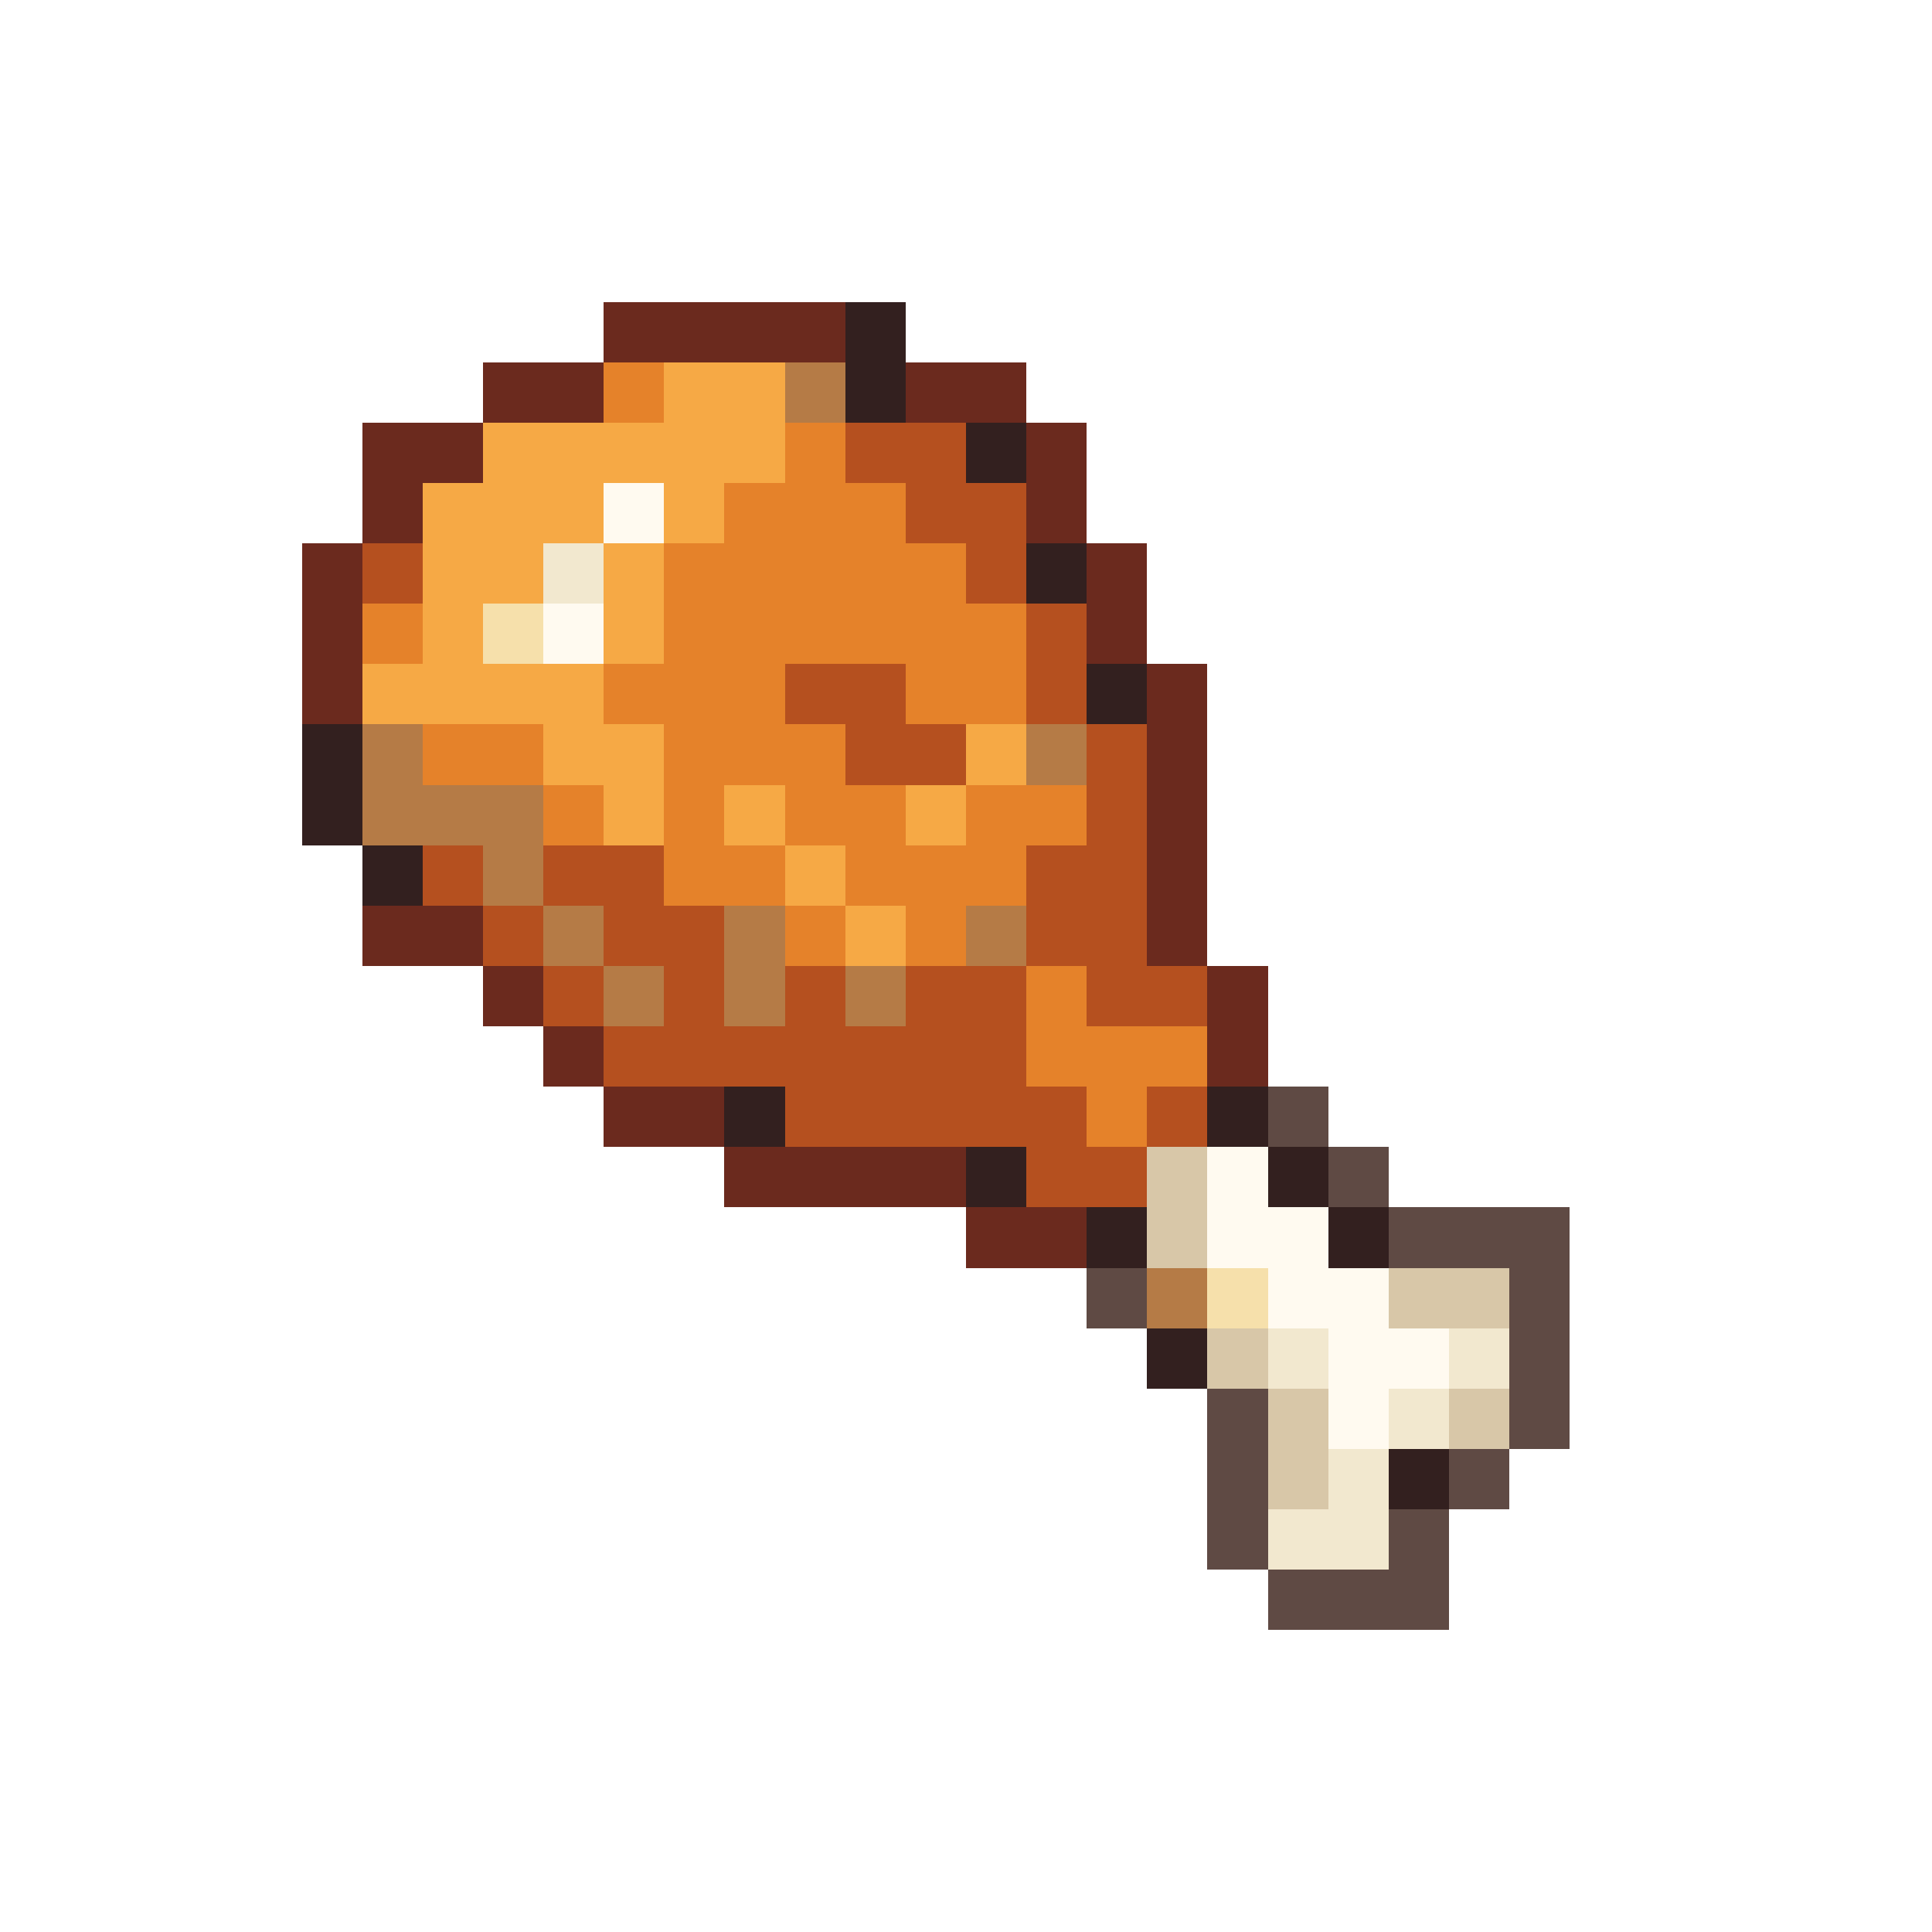
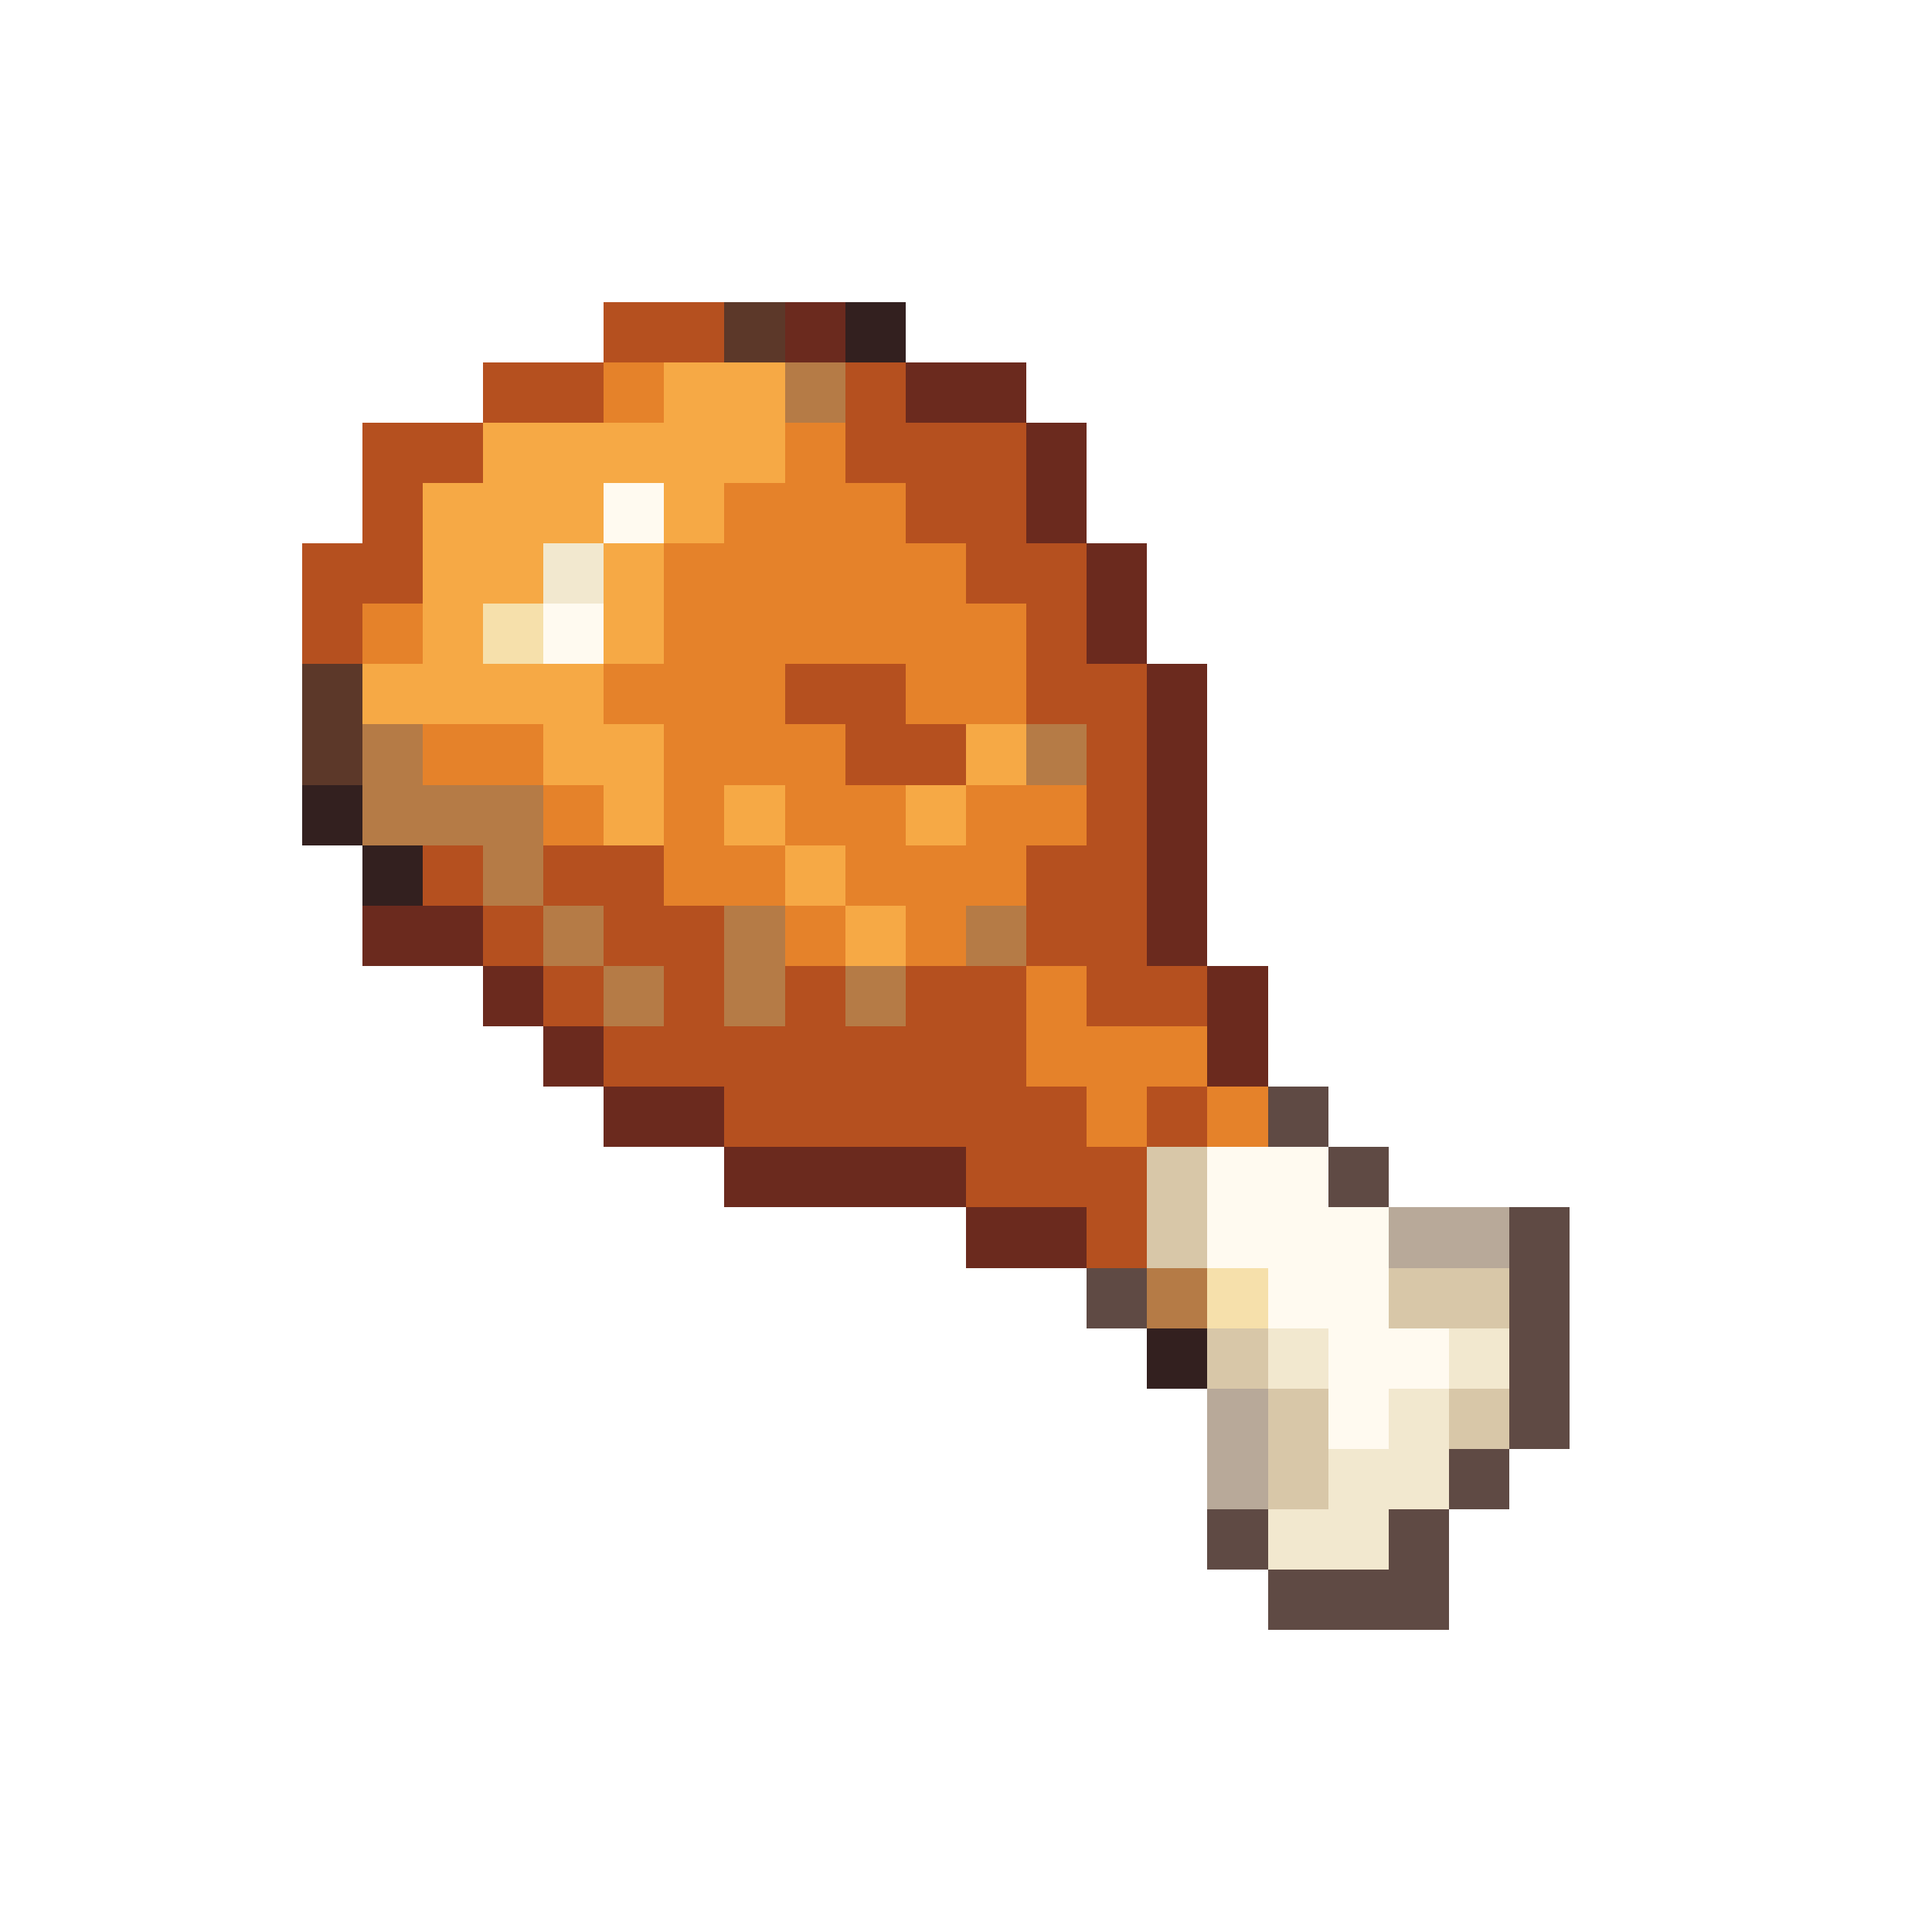
<svg xmlns="http://www.w3.org/2000/svg" width="32" height="32" viewBox="0 0 32 32" shape-rendering="crispEdges">
-   <rect x="10" y="5" width="4" height="1" fill="#6b2a1e" />
+   <rect x="10" y="5" width="2" height="1" fill="#b5501f" />
+   <rect x="12" y="5" width="1" height="1" fill="#5c3829" />
+   <rect x="13" y="5" width="1" height="1" fill="#6b2a1e" />
  <rect x="14" y="5" width="1" height="1" fill="#33201f" />
-   <rect x="8" y="6" width="2" height="1" fill="#6b2a1e" />
+   <rect x="8" y="6" width="2" height="1" fill="#b5501f" />
  <rect x="10" y="6" width="1" height="1" fill="#e5822a" />
  <rect x="11" y="6" width="2" height="1" fill="#f6a945" />
  <rect x="13" y="6" width="1" height="1" fill="#b57b46" />
-   <rect x="14" y="6" width="1" height="1" fill="#33201f" />
+   <rect x="14" y="6" width="1" height="1" fill="#b5501f" />
  <rect x="15" y="6" width="2" height="1" fill="#6b2a1e" />
-   <rect x="6" y="7" width="2" height="1" fill="#6b2a1e" />
+   <rect x="6" y="7" width="2" height="1" fill="#b5501f" />
  <rect x="8" y="7" width="5" height="1" fill="#f6a945" />
  <rect x="13" y="7" width="1" height="1" fill="#e5822a" />
-   <rect x="14" y="7" width="2" height="1" fill="#b5501f" />
-   <rect x="16" y="7" width="1" height="1" fill="#33201f" />
+   <rect x="14" y="7" width="3" height="1" fill="#b5501f" />
  <rect x="17" y="7" width="1" height="1" fill="#6b2a1e" />
-   <rect x="6" y="8" width="1" height="1" fill="#6b2a1e" />
+   <rect x="6" y="8" width="1" height="1" fill="#b5501f" />
  <rect x="7" y="8" width="3" height="1" fill="#f6a945" />
  <rect x="10" y="8" width="1" height="1" fill="#fffaf0" />
  <rect x="11" y="8" width="1" height="1" fill="#f6a945" />
  <rect x="12" y="8" width="3" height="1" fill="#e5822a" />
  <rect x="15" y="8" width="2" height="1" fill="#b5501f" />
  <rect x="17" y="8" width="1" height="1" fill="#6b2a1e" />
-   <rect x="5" y="9" width="1" height="1" fill="#6b2a1e" />
-   <rect x="6" y="9" width="1" height="1" fill="#b5501f" />
+   <rect x="5" y="9" width="2" height="1" fill="#b5501f" />
  <rect x="7" y="9" width="2" height="1" fill="#f6a945" />
  <rect x="9" y="9" width="1" height="1" fill="#f2e8cf" />
  <rect x="10" y="9" width="1" height="1" fill="#f6a945" />
  <rect x="11" y="9" width="5" height="1" fill="#e5822a" />
-   <rect x="16" y="9" width="1" height="1" fill="#b5501f" />
-   <rect x="17" y="9" width="1" height="1" fill="#33201f" />
+   <rect x="16" y="9" width="2" height="1" fill="#b5501f" />
  <rect x="18" y="9" width="1" height="1" fill="#6b2a1e" />
-   <rect x="5" y="10" width="1" height="1" fill="#6b2a1e" />
+   <rect x="5" y="10" width="1" height="1" fill="#b5501f" />
  <rect x="6" y="10" width="1" height="1" fill="#e5822a" />
  <rect x="7" y="10" width="1" height="1" fill="#f6a945" />
  <rect x="8" y="10" width="1" height="1" fill="#f6e0ab" />
  <rect x="9" y="10" width="1" height="1" fill="#fffaf0" />
  <rect x="10" y="10" width="1" height="1" fill="#f6a945" />
  <rect x="11" y="10" width="6" height="1" fill="#e5822a" />
  <rect x="17" y="10" width="1" height="1" fill="#b5501f" />
  <rect x="18" y="10" width="1" height="1" fill="#6b2a1e" />
-   <rect x="5" y="11" width="1" height="1" fill="#6b2a1e" />
+   <rect x="5" y="11" width="1" height="1" fill="#5c3829" />
  <rect x="6" y="11" width="4" height="1" fill="#f6a945" />
  <rect x="10" y="11" width="3" height="1" fill="#e5822a" />
  <rect x="13" y="11" width="2" height="1" fill="#b5501f" />
  <rect x="15" y="11" width="2" height="1" fill="#e5822a" />
-   <rect x="17" y="11" width="1" height="1" fill="#b5501f" />
-   <rect x="18" y="11" width="1" height="1" fill="#33201f" />
+   <rect x="17" y="11" width="2" height="1" fill="#b5501f" />
  <rect x="19" y="11" width="1" height="1" fill="#6b2a1e" />
-   <rect x="5" y="12" width="1" height="1" fill="#33201f" />
+   <rect x="5" y="12" width="1" height="1" fill="#5c3829" />
  <rect x="6" y="12" width="1" height="1" fill="#b57b46" />
  <rect x="7" y="12" width="2" height="1" fill="#e5822a" />
  <rect x="9" y="12" width="2" height="1" fill="#f6a945" />
  <rect x="11" y="12" width="3" height="1" fill="#e5822a" />
  <rect x="14" y="12" width="2" height="1" fill="#b5501f" />
  <rect x="16" y="12" width="1" height="1" fill="#f6a945" />
  <rect x="17" y="12" width="1" height="1" fill="#b57b46" />
  <rect x="18" y="12" width="1" height="1" fill="#b5501f" />
  <rect x="19" y="12" width="1" height="1" fill="#6b2a1e" />
  <rect x="5" y="13" width="1" height="1" fill="#33201f" />
  <rect x="6" y="13" width="3" height="1" fill="#b57b46" />
  <rect x="9" y="13" width="1" height="1" fill="#e5822a" />
  <rect x="10" y="13" width="1" height="1" fill="#f6a945" />
  <rect x="11" y="13" width="1" height="1" fill="#e5822a" />
  <rect x="12" y="13" width="1" height="1" fill="#f6a945" />
  <rect x="13" y="13" width="2" height="1" fill="#e5822a" />
  <rect x="15" y="13" width="1" height="1" fill="#f6a945" />
  <rect x="16" y="13" width="2" height="1" fill="#e5822a" />
  <rect x="18" y="13" width="1" height="1" fill="#b5501f" />
  <rect x="19" y="13" width="1" height="1" fill="#6b2a1e" />
  <rect x="6" y="14" width="1" height="1" fill="#33201f" />
  <rect x="7" y="14" width="1" height="1" fill="#b5501f" />
  <rect x="8" y="14" width="1" height="1" fill="#b57b46" />
  <rect x="9" y="14" width="2" height="1" fill="#b5501f" />
  <rect x="11" y="14" width="2" height="1" fill="#e5822a" />
  <rect x="13" y="14" width="1" height="1" fill="#f6a945" />
  <rect x="14" y="14" width="3" height="1" fill="#e5822a" />
  <rect x="17" y="14" width="2" height="1" fill="#b5501f" />
  <rect x="19" y="14" width="1" height="1" fill="#6b2a1e" />
  <rect x="6" y="15" width="2" height="1" fill="#6b2a1e" />
  <rect x="8" y="15" width="1" height="1" fill="#b5501f" />
  <rect x="9" y="15" width="1" height="1" fill="#b57b46" />
  <rect x="10" y="15" width="2" height="1" fill="#b5501f" />
  <rect x="12" y="15" width="1" height="1" fill="#b57b46" />
  <rect x="13" y="15" width="1" height="1" fill="#e5822a" />
  <rect x="14" y="15" width="1" height="1" fill="#f6a945" />
  <rect x="15" y="15" width="1" height="1" fill="#e5822a" />
  <rect x="16" y="15" width="1" height="1" fill="#b57b46" />
  <rect x="17" y="15" width="2" height="1" fill="#b5501f" />
  <rect x="19" y="15" width="1" height="1" fill="#6b2a1e" />
  <rect x="8" y="16" width="1" height="1" fill="#6b2a1e" />
  <rect x="9" y="16" width="1" height="1" fill="#b5501f" />
  <rect x="10" y="16" width="1" height="1" fill="#b57b46" />
  <rect x="11" y="16" width="1" height="1" fill="#b5501f" />
  <rect x="12" y="16" width="1" height="1" fill="#b57b46" />
  <rect x="13" y="16" width="1" height="1" fill="#b5501f" />
  <rect x="14" y="16" width="1" height="1" fill="#b57b46" />
  <rect x="15" y="16" width="2" height="1" fill="#b5501f" />
  <rect x="17" y="16" width="1" height="1" fill="#e5822a" />
  <rect x="18" y="16" width="2" height="1" fill="#b5501f" />
  <rect x="20" y="16" width="1" height="1" fill="#6b2a1e" />
  <rect x="9" y="17" width="1" height="1" fill="#6b2a1e" />
  <rect x="10" y="17" width="7" height="1" fill="#b5501f" />
  <rect x="17" y="17" width="3" height="1" fill="#e5822a" />
  <rect x="20" y="17" width="1" height="1" fill="#6b2a1e" />
  <rect x="10" y="18" width="2" height="1" fill="#6b2a1e" />
-   <rect x="12" y="18" width="1" height="1" fill="#33201f" />
-   <rect x="13" y="18" width="5" height="1" fill="#b5501f" />
+   <rect x="12" y="18" width="6" height="1" fill="#b5501f" />
  <rect x="18" y="18" width="1" height="1" fill="#e5822a" />
  <rect x="19" y="18" width="1" height="1" fill="#b5501f" />
-   <rect x="20" y="18" width="1" height="1" fill="#33201f" />
+   <rect x="20" y="18" width="1" height="1" fill="#e5822a" />
  <rect x="21" y="18" width="1" height="1" fill="#5f4a44" />
  <rect x="12" y="19" width="4" height="1" fill="#6b2a1e" />
-   <rect x="16" y="19" width="1" height="1" fill="#33201f" />
-   <rect x="17" y="19" width="2" height="1" fill="#b5501f" />
+   <rect x="16" y="19" width="3" height="1" fill="#b5501f" />
  <rect x="19" y="19" width="1" height="1" fill="#d8c7a8" />
-   <rect x="20" y="19" width="1" height="1" fill="#fffaf0" />
-   <rect x="21" y="19" width="1" height="1" fill="#33201f" />
+   <rect x="20" y="19" width="2" height="1" fill="#fffaf0" />
  <rect x="22" y="19" width="1" height="1" fill="#5f4a44" />
  <rect x="16" y="20" width="2" height="1" fill="#6b2a1e" />
-   <rect x="18" y="20" width="1" height="1" fill="#33201f" />
+   <rect x="18" y="20" width="1" height="1" fill="#b5501f" />
  <rect x="19" y="20" width="1" height="1" fill="#d8c7a8" />
-   <rect x="20" y="20" width="2" height="1" fill="#fffaf0" />
-   <rect x="22" y="20" width="1" height="1" fill="#33201f" />
-   <rect x="23" y="20" width="3" height="1" fill="#5f4a44" />
+   <rect x="20" y="20" width="3" height="1" fill="#fffaf0" />
+   <rect x="23" y="20" width="2" height="1" fill="#b8a999" />
+   <rect x="25" y="20" width="1" height="1" fill="#5f4a44" />
  <rect x="18" y="21" width="1" height="1" fill="#5f4a44" />
  <rect x="19" y="21" width="1" height="1" fill="#b57b46" />
  <rect x="20" y="21" width="1" height="1" fill="#f6e0ab" />
  <rect x="21" y="21" width="2" height="1" fill="#fffaf0" />
  <rect x="23" y="21" width="2" height="1" fill="#d8c7a8" />
  <rect x="25" y="21" width="1" height="1" fill="#5f4a44" />
  <rect x="19" y="22" width="1" height="1" fill="#33201f" />
  <rect x="20" y="22" width="1" height="1" fill="#d8c7a8" />
  <rect x="21" y="22" width="1" height="1" fill="#f2e8cf" />
  <rect x="22" y="22" width="2" height="1" fill="#fffaf0" />
  <rect x="24" y="22" width="1" height="1" fill="#f2e8cf" />
  <rect x="25" y="22" width="1" height="1" fill="#5f4a44" />
-   <rect x="20" y="23" width="1" height="1" fill="#5f4a44" />
+   <rect x="20" y="23" width="1" height="1" fill="#b8a999" />
  <rect x="21" y="23" width="1" height="1" fill="#d8c7a8" />
  <rect x="22" y="23" width="1" height="1" fill="#fffaf0" />
  <rect x="23" y="23" width="1" height="1" fill="#f2e8cf" />
  <rect x="24" y="23" width="1" height="1" fill="#d8c7a8" />
  <rect x="25" y="23" width="1" height="1" fill="#5f4a44" />
-   <rect x="20" y="24" width="1" height="1" fill="#5f4a44" />
+   <rect x="20" y="24" width="1" height="1" fill="#b8a999" />
  <rect x="21" y="24" width="1" height="1" fill="#d8c7a8" />
-   <rect x="22" y="24" width="1" height="1" fill="#f2e8cf" />
-   <rect x="23" y="24" width="1" height="1" fill="#33201f" />
+   <rect x="22" y="24" width="2" height="1" fill="#f2e8cf" />
  <rect x="24" y="24" width="1" height="1" fill="#5f4a44" />
  <rect x="20" y="25" width="1" height="1" fill="#5f4a44" />
  <rect x="21" y="25" width="2" height="1" fill="#f2e8cf" />
  <rect x="23" y="25" width="1" height="1" fill="#5f4a44" />
  <rect x="21" y="26" width="3" height="1" fill="#5f4a44" />
</svg>
